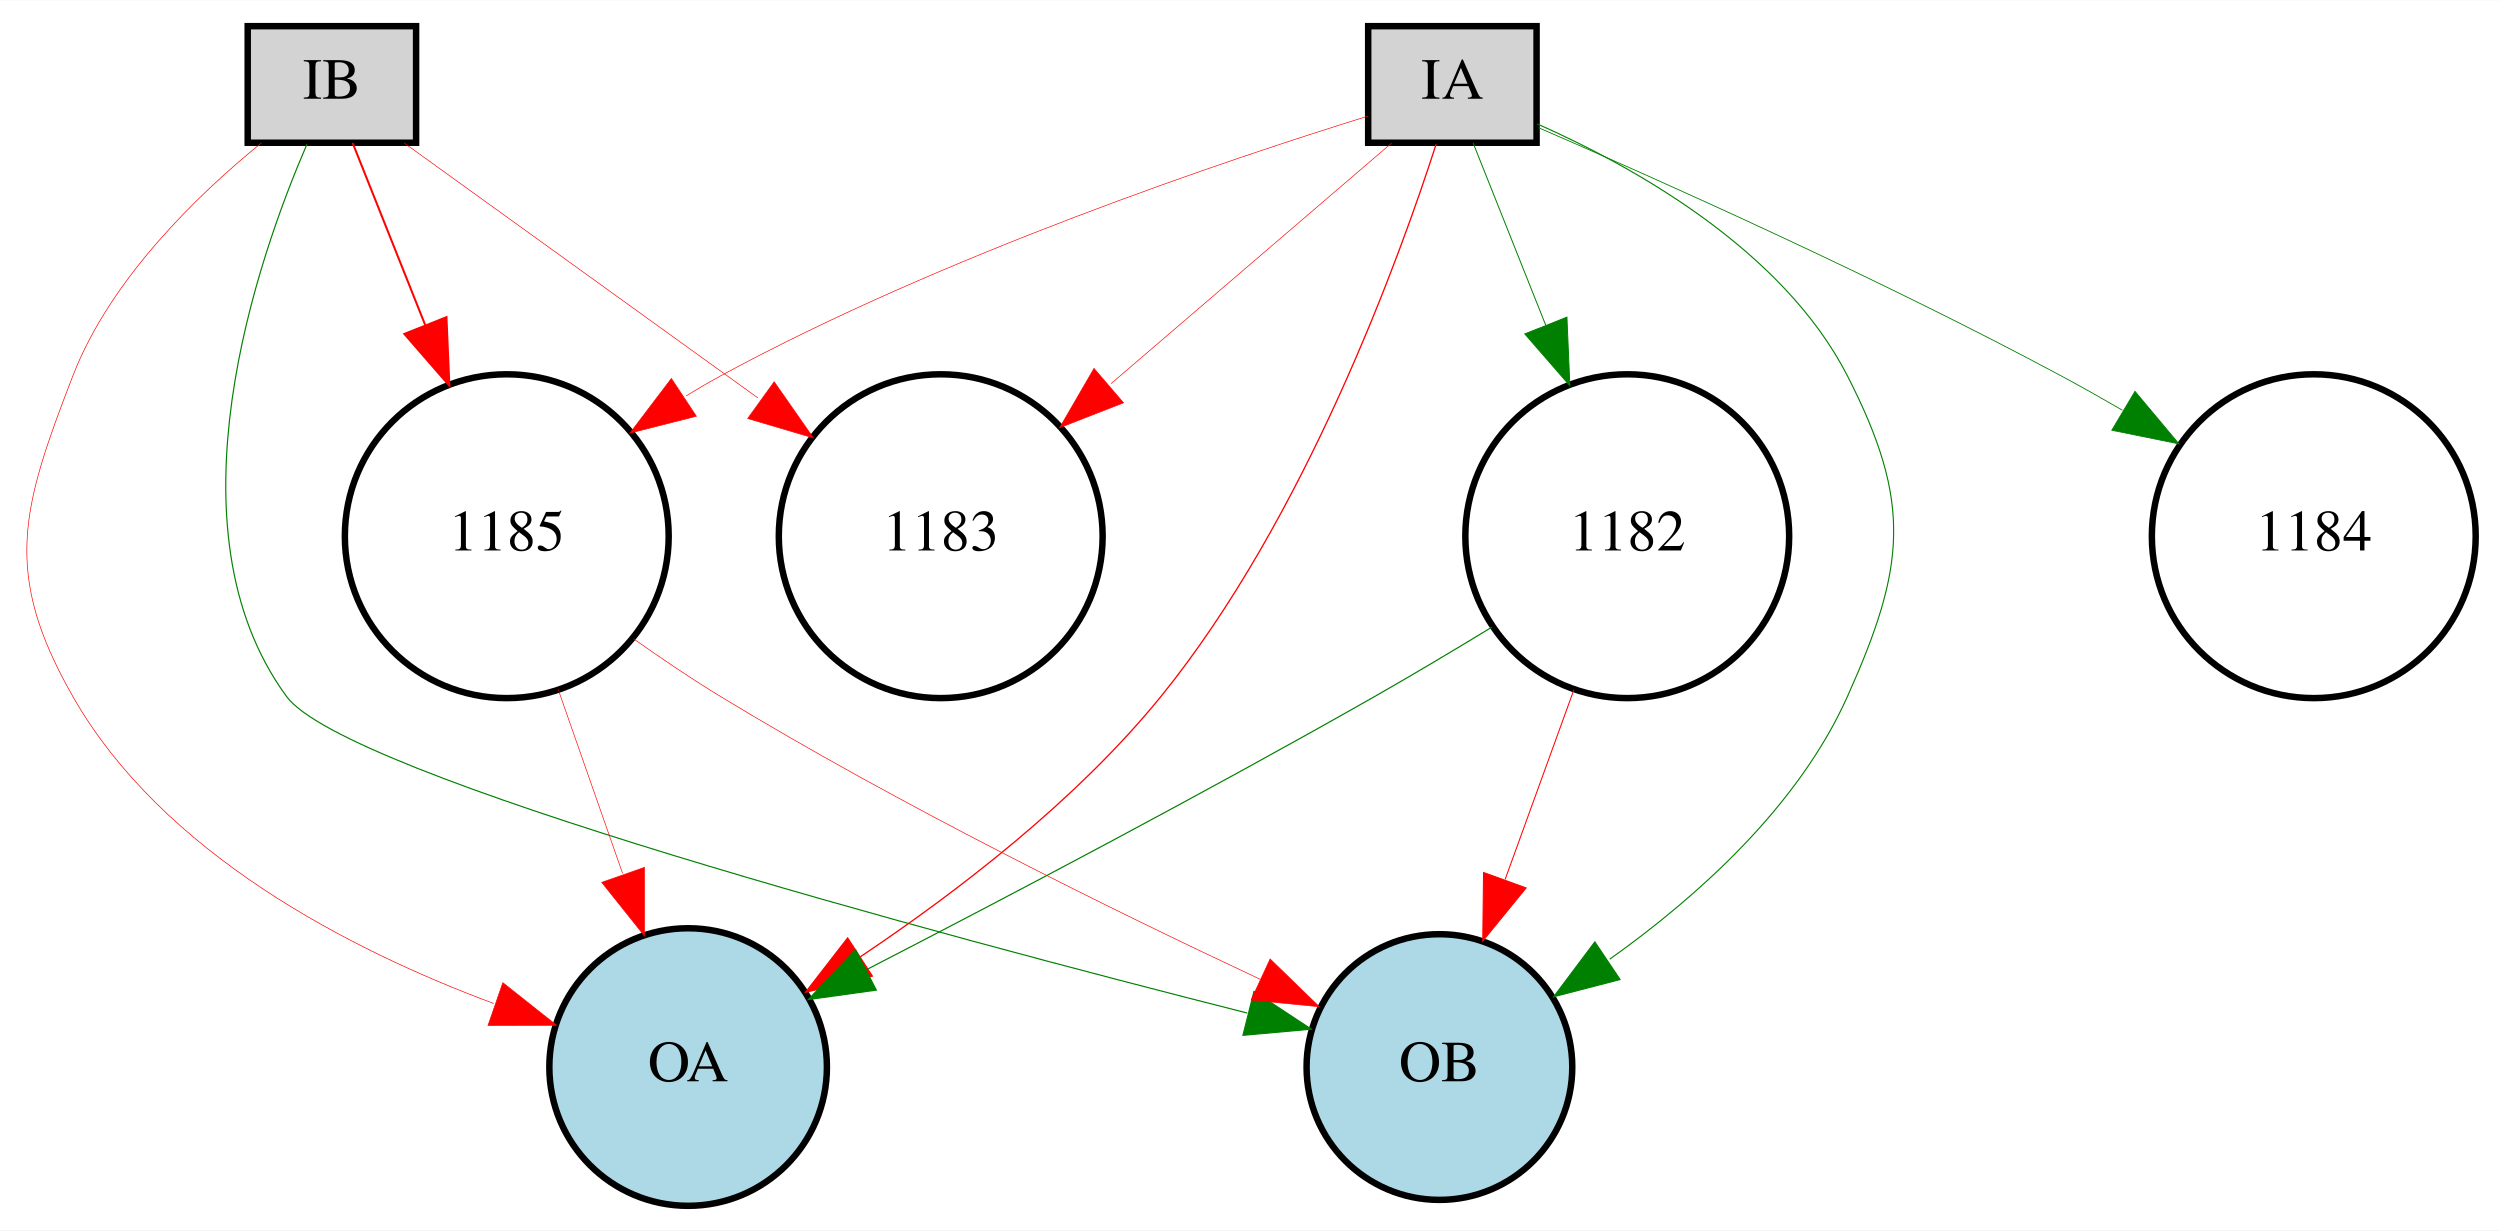
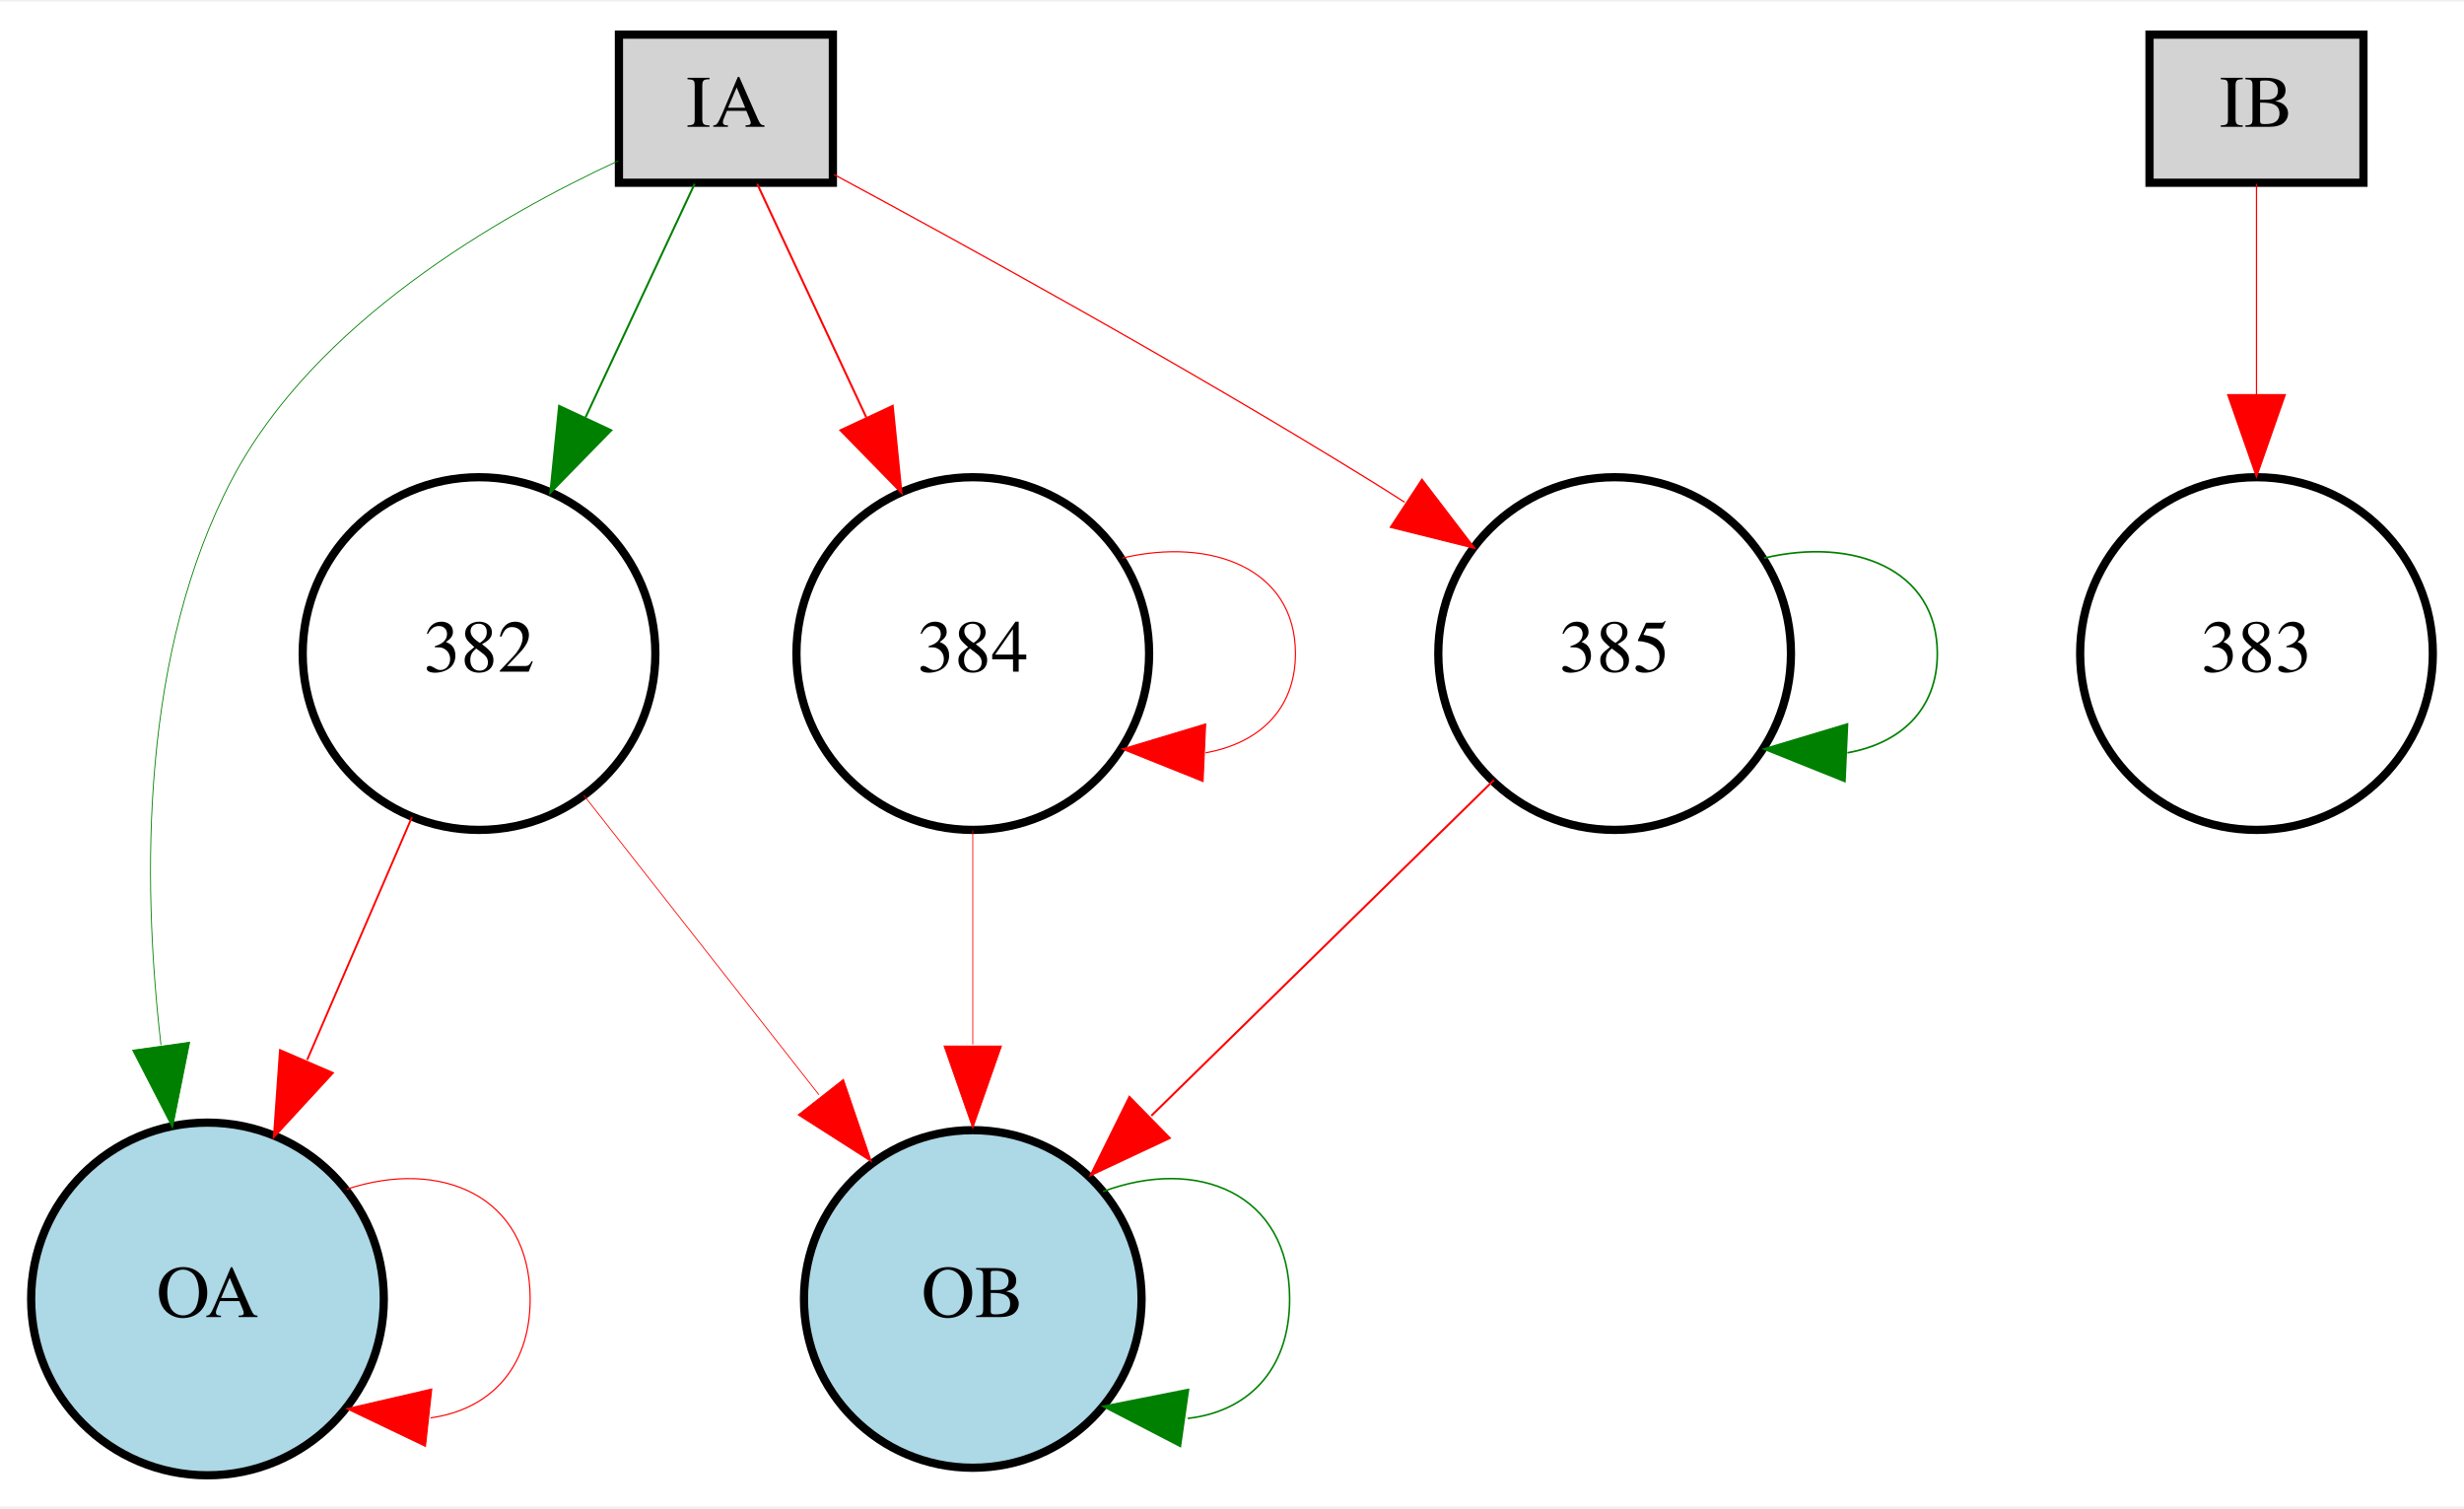
- <svg xmlns="http://www.w3.org/2000/svg" width="386pt" height="190pt" viewBox="0.00 0.00 386.00 189.92">
-   <g id="graph0" class="graph" transform="scale(1 1) rotate(0) translate(4 185.924)">
-     <polygon fill="white" stroke="none" points="-4,4 -4,-185.924 381.995,-185.924 381.995,4 -4,4" />
+ <svg xmlns="http://www.w3.org/2000/svg" width="299pt" height="183pt" viewBox="0.00 0.00 299.43 182.85">
+   <g id="graph0" class="graph" transform="scale(1 1) rotate(0) translate(4 178.853)">
+     <polygon fill="white" stroke="none" points="-4,4 -4,-178.853 295.426,-178.853 295.426,4 -4,4" />
    <g id="node1" class="node">
-       <polygon fill="lightgray" stroke="black" points="233.247,-181.924 207.247,-181.924 207.247,-163.924 233.247,-163.924 233.247,-181.924" />
-       <text text-anchor="middle" x="220.247" y="-170.724" font-family="Times,serif" font-size="9.00">IA</text>
+       <polygon fill="lightgray" stroke="black" points="97.213,-174.853 71.213,-174.853 71.213,-156.853 97.213,-156.853 97.213,-174.853" />
+       <text text-anchor="middle" x="84.213" y="-163.653" font-family="Times,serif" font-size="9.00">IA</text>
    </g>
    <g id="node3" class="node">
-       <ellipse fill="lightblue" stroke="black" cx="102.247" cy="-21.213" rx="21.429" ry="21.429" />
-       <text text-anchor="middle" x="102.247" y="-19.013" font-family="Times,serif" font-size="9.00">OA</text>
+       <ellipse fill="lightblue" stroke="black" cx="21.213" cy="-21.213" rx="21.429" ry="21.429" />
+       <text text-anchor="middle" x="21.213" y="-19.013" font-family="Times,serif" font-size="9.00">OA</text>
+     </g>
+     <g id="edge9" class="edge">
+       <path fill="none" stroke="green" stroke-width="0.104" d="M71.141,-159.519C56.729,-152.852 34.255,-139.945 24.213,-120.853 13.143,-99.806 13.195,-72.584 15.563,-52.07" />
+       <polygon fill="green" stroke="green" stroke-width="0.104" points="19.05,-52.411 16.966,-42.023 12.117,-51.443 19.05,-52.411" />
+     </g>
+     <g id="node5" class="node">
+       <ellipse fill="white" stroke="black" cx="114.213" cy="-99.64" rx="21.429" ry="21.429" />
+       <text text-anchor="middle" x="114.213" y="-97.44" font-family="Times,serif" font-size="9.00">384</text>
+     </g>
+     <g id="edge2" class="edge">
+       <path fill="none" stroke="red" stroke-width="0.246" d="M88.013,-156.72C91.369,-149.537 96.462,-138.635 101.269,-128.347" />
+       <polygon fill="red" stroke="red" stroke-width="0.246" points="104.482,-129.737 105.544,-119.195 98.14,-126.774 104.482,-129.737" />
+     </g>
+     <g id="node6" class="node">
+       <ellipse fill="white" stroke="black" cx="192.213" cy="-99.64" rx="21.429" ry="21.429" />
+       <text text-anchor="middle" x="192.213" y="-97.44" font-family="Times,serif" font-size="9.00">385</text>
+     </g>
+     <g id="edge3" class="edge">
+       <path fill="none" stroke="red" stroke-width="0.153" d="M97.37,-157.845C113.025,-149.413 139.858,-134.66 162.213,-120.853 163.683,-119.945 165.183,-119 166.689,-118.034" />
+       <polygon fill="red" stroke="red" stroke-width="0.153" points="168.797,-120.837 175.233,-112.421 164.953,-114.987 168.797,-120.837" />
+     </g>
+     <g id="node7" class="node">
+       <ellipse fill="white" stroke="black" cx="54.213" cy="-99.64" rx="21.429" ry="21.429" />
+       <text text-anchor="middle" x="54.213" y="-97.44" font-family="Times,serif" font-size="9.00">382</text>
+     </g>
+     <g id="edge1" class="edge">
+       <path fill="none" stroke="green" stroke-width="0.245" d="M80.414,-156.72C77.058,-149.537 71.964,-138.635 67.158,-128.347" />
+       <polygon fill="green" stroke="green" stroke-width="0.245" points="70.286,-126.774 62.882,-119.195 63.944,-129.737 70.286,-126.774" />
+     </g>
+     <g id="node2" class="node">
+       <polygon fill="lightgray" stroke="black" points="283.213,-174.853 257.213,-174.853 257.213,-156.853 283.213,-156.853 283.213,-174.853" />
+       <text text-anchor="middle" x="270.213" y="-163.653" font-family="Times,serif" font-size="9.00">IB</text>
+     </g>
+     <g id="node8" class="node">
+       <ellipse fill="none" stroke="black" cx="270.213" cy="-99.64" rx="21.429" ry="21.429" />
+       <text text-anchor="middle" x="270.213" y="-97.44" font-family="Times,serif" font-size="9.00">383</text>
+     </g>
+     <g id="edge4" class="edge">
+       <path fill="none" stroke="red" stroke-width="0.152" d="M270.213,-156.72C270.213,-150.177 270.213,-140.548 270.213,-131.109" />
+       <polygon fill="red" stroke="red" stroke-width="0.152" points="273.713,-131.095 270.213,-121.095 266.713,-131.095 273.713,-131.095" />
+     </g>
+     <g id="edge10" class="edge">
+       <path fill="none" stroke="red" stroke-width="0.141" d="M38.142,-34.549C49.434,-38.303 60.426,-33.858 60.426,-21.213 60.426,-12.52 55.231,-7.702 48.314,-6.76" />
+       <polygon fill="red" stroke="red" stroke-width="0.141" points="47.7,-3.306 38.142,-7.877 48.464,-10.264 47.7,-3.306" />
+     </g>
+     <g id="node4" class="node">
+       <ellipse fill="lightblue" stroke="black" cx="114.213" cy="-21.213" rx="20.512" ry="20.512" />
+       <text text-anchor="middle" x="114.213" y="-19.013" font-family="Times,serif" font-size="9.00">OB</text>
    </g>
    <g id="edge11" class="edge">
-       <path fill="none" stroke="red" stroke-width="0.201" d="M217.74,-163.706C212.2,-146.497 197.605,-105.986 175.247,-78.426 162.273,-62.435 143.888,-48.312 128.814,-38.222" />
-       <polygon fill="red" stroke="red" stroke-width="0.201" points="130.683,-35.262 120.387,-32.763 126.877,-41.138 130.683,-35.262" />
+       <path fill="none" stroke="green" stroke-width="0.193" d="M130.035,-34.264C141.399,-38.513 152.719,-34.162 152.719,-21.213 152.719,-12.311 147.369,-7.472 140.332,-6.699" />
+       <polygon fill="green" stroke="green" stroke-width="0.193" points="139.442,-3.29 130.035,-8.163 140.428,-10.22 139.442,-3.29" />
    </g>
-     <g id="node4" class="node">
-       <ellipse fill="lightblue" stroke="black" cx="218.247" cy="-21.213" rx="20.512" ry="20.512" />
-       <text text-anchor="middle" x="218.247" y="-19.013" font-family="Times,serif" font-size="9.00">OB</text>
+     <g id="edge7" class="edge">
+       <path fill="none" stroke="red" stroke-width="0.1" d="M114.213,-78.159C114.213,-70.174 114.213,-60.863 114.213,-52.154" />
+       <polygon fill="red" stroke="red" stroke-width="0.1" points="117.713,-51.959 114.213,-41.959 110.713,-51.959 117.713,-51.959" />
    </g>
    <g id="edge12" class="edge">
-       <path fill="none" stroke="green" stroke-width="0.173" d="M233.373,-166.824C248.106,-160.299 271.254,-147.453 281.247,-127.924 291.267,-108.34 290.24,-98.503 281.247,-78.426 273.677,-61.527 258.236,-47.617 244.537,-37.862" />
-       <polygon fill="green" stroke="green" stroke-width="0.173" points="246.141,-34.724 235.886,-32.062 242.243,-40.538 246.141,-34.724" />
+       <path fill="none" stroke="red" stroke-width="0.14" d="M132.365,-111.241C143.215,-113.819 153.426,-109.952 153.426,-99.64 153.426,-92.711 148.817,-88.692 142.501,-87.582" />
+       <polygon fill="red" stroke="red" stroke-width="0.14" points="142.197,-84.092 132.365,-88.038 142.512,-91.085 142.197,-84.092" />
    </g>
-     <g id="node5" class="node">
-       <ellipse fill="white" stroke="black" cx="74.246" cy="-103.175" rx="25" ry="25" />
-       <text text-anchor="middle" x="74.246" y="-100.975" font-family="Times,serif" font-size="9.00">1185</text>
-     </g>
-     <g id="edge4" class="edge">
-       <path fill="none" stroke="red" stroke-width="0.1" d="M207.239,-168.046C185.717,-161.372 141.657,-146.613 107.247,-127.924 105.479,-126.964 103.696,-125.923 101.922,-124.832" />
-       <polygon fill="red" stroke="red" stroke-width="0.1" points="103.526,-121.696 93.256,-119.09 99.66,-127.531 103.526,-121.696" />
-     </g>
-     <g id="node6" class="node">
-       <ellipse fill="white" stroke="black" cx="247.247" cy="-103.175" rx="25" ry="25" />
-       <text text-anchor="middle" x="247.247" y="-100.975" font-family="Times,serif" font-size="9.00">1182</text>
-     </g>
-     <g id="edge1" class="edge">
-       <path fill="none" stroke="green" stroke-width="0.152" d="M223.45,-163.886C226.252,-156.855 230.511,-146.168 234.655,-135.769" />
-       <polygon fill="green" stroke="green" stroke-width="0.152" points="237.933,-136.998 238.384,-126.413 231.431,-134.407 237.933,-136.998" />
-     </g>
-     <g id="node7" class="node">
-       <ellipse fill="none" stroke="black" cx="141.247" cy="-103.175" rx="25" ry="25" />
-       <text text-anchor="middle" x="141.247" y="-100.975" font-family="Times,serif" font-size="9.00">1183</text>
-     </g>
-     <g id="edge2" class="edge">
-       <path fill="none" stroke="red" stroke-width="0.1" d="M210.874,-163.886C200.252,-154.777 182.475,-139.532 167.543,-126.726" />
-       <polygon fill="red" stroke="red" stroke-width="0.1" points="169.473,-123.771 159.603,-119.918 164.916,-129.084 169.473,-123.771" />
-     </g>
-     <g id="node8" class="node">
-       <ellipse fill="none" stroke="black" cx="353.247" cy="-103.175" rx="25" ry="25" />
-       <text text-anchor="middle" x="353.247" y="-100.975" font-family="Times,serif" font-size="9.00">1184</text>
-     </g>
-     <g id="edge3" class="edge">
-       <path fill="none" stroke="green" stroke-width="0.131" d="M233.547,-166.247C251.965,-158.263 286.142,-143.001 314.247,-127.924 317.344,-126.262 320.539,-124.463 323.704,-122.625" />
-       <polygon fill="green" stroke="green" stroke-width="0.131" points="325.641,-125.545 332.441,-117.421 322.059,-119.532 325.641,-125.545" />
-     </g>
-     <g id="node2" class="node">
-       <polygon fill="lightgray" stroke="black" points="60.246,-181.924 34.246,-181.924 34.246,-163.924 60.246,-163.924 60.246,-181.924" />
-       <text text-anchor="middle" x="47.246" y="-170.724" font-family="Times,serif" font-size="9.00">IB</text>
+     <g id="edge8" class="edge">
+       <path fill="none" stroke="red" stroke-width="0.248" d="M177.542,-84.264C165.811,-72.77 149.19,-56.484 135.919,-43.481" />
+       <polygon fill="red" stroke="red" stroke-width="0.248" points="138.147,-40.764 128.555,-36.266 133.248,-45.764 138.147,-40.764" />
    </g>
    <g id="edge13" class="edge">
-       <path fill="none" stroke="red" stroke-width="0.104" d="M36.363,-163.904C26.637,-155.998 13.054,-142.945 7.247,-127.924 -0.686,-107.405 -3.651,-97.537 7.247,-78.426 21.077,-54.173 49.933,-39.319 72.234,-31.021" />
-       <polygon fill="red" stroke="red" stroke-width="0.104" points="73.637,-34.239 81.941,-27.659 71.346,-27.624 73.637,-34.239" />
+       <path fill="none" stroke="green" stroke-width="0.204" d="M210.365,-111.241C221.215,-113.819 231.426,-109.952 231.426,-99.64 231.426,-92.711 226.817,-88.692 220.501,-87.582" />
+       <polygon fill="green" stroke="green" stroke-width="0.204" points="220.197,-84.092 210.365,-88.038 220.512,-91.085 220.197,-84.092" />
    </g>
-     <g id="edge14" class="edge">
-       <path fill="none" stroke="green" stroke-width="0.181" d="M43.398,-163.704C35.801,-146.136 21.195,-104.422 40.246,-78.426 49.215,-66.189 140.305,-41.777 188.577,-29.549" />
-       <polygon fill="green" stroke="green" stroke-width="0.181" points="189.617,-32.896 198.462,-27.064 187.91,-26.108 189.617,-32.896" />
+     <g id="edge5" class="edge">
+       <path fill="none" stroke="red" stroke-width="0.229" d="M46.056,-79.748C42.219,-70.863 37.567,-60.087 33.33,-50.274" />
+       <polygon fill="red" stroke="red" stroke-width="0.229" points="36.454,-48.681 29.277,-40.888 30.028,-51.456 36.454,-48.681" />
    </g>
    <g id="edge6" class="edge">
-       <path fill="none" stroke="red" stroke-width="0.31" d="M50.45,-163.886C53.252,-156.855 57.511,-146.168 61.655,-135.769" />
-       <polygon fill="red" stroke="red" stroke-width="0.31" points="64.933,-136.998 65.384,-126.413 58.431,-134.407 64.933,-136.998" />
-     </g>
-     <g id="edge5" class="edge">
-       <path fill="none" stroke="red" stroke-width="0.1" d="M58.399,-163.886C71.772,-154.247 94.68,-137.737 113.023,-124.517" />
-       <polygon fill="red" stroke="red" stroke-width="0.1" points="115.532,-127.023 121.598,-118.336 111.439,-121.344 115.532,-127.023" />
-     </g>
-     <g id="edge9" class="edge">
-       <path fill="none" stroke="red" stroke-width="0.1" d="M82.195,-79.475C85.282,-70.659 88.856,-60.455 92.123,-51.124" />
-       <polygon fill="red" stroke="red" stroke-width="0.1" points="95.509,-52.044 95.511,-41.449 88.903,-49.73 95.509,-52.044" />
-     </g>
-     <g id="edge10" class="edge">
-       <path fill="none" stroke="red" stroke-width="0.1" d="M93.801,-87.347C98.143,-84.269 102.783,-81.14 107.247,-78.426 134.702,-61.733 167.727,-45.461 190.58,-34.756" />
-       <polygon fill="red" stroke="red" stroke-width="0.1" points="192.106,-37.906 199.706,-30.524 189.161,-31.556 192.106,-37.906" />
-     </g>
-     <g id="edge7" class="edge">
-       <path fill="none" stroke="green" stroke-width="0.184" d="M226.333,-89.126C220.518,-85.584 214.172,-81.798 208.247,-78.426 181.909,-63.441 151.275,-47.335 129.733,-36.221" />
-       <polygon fill="green" stroke="green" stroke-width="0.184" points="131.304,-33.093 120.81,-31.634 128.104,-39.319 131.304,-33.093" />
-     </g>
-     <g id="edge8" class="edge">
-       <path fill="none" stroke="red" stroke-width="0.158" d="M239.014,-79.475C235.708,-70.36 231.864,-59.76 228.388,-50.176" />
-       <polygon fill="red" stroke="red" stroke-width="0.158" points="231.637,-48.869 224.937,-40.662 225.056,-51.256 231.637,-48.869" />
+       <path fill="none" stroke="red" stroke-width="0.1" d="M66.938,-82.431C75.242,-71.854 86.225,-57.864 95.515,-46.031" />
+       <polygon fill="red" stroke="red" stroke-width="0.1" points="98.495,-47.902 101.917,-37.875 92.989,-43.58 98.495,-47.902" />
    </g>
  </g>
</svg>
